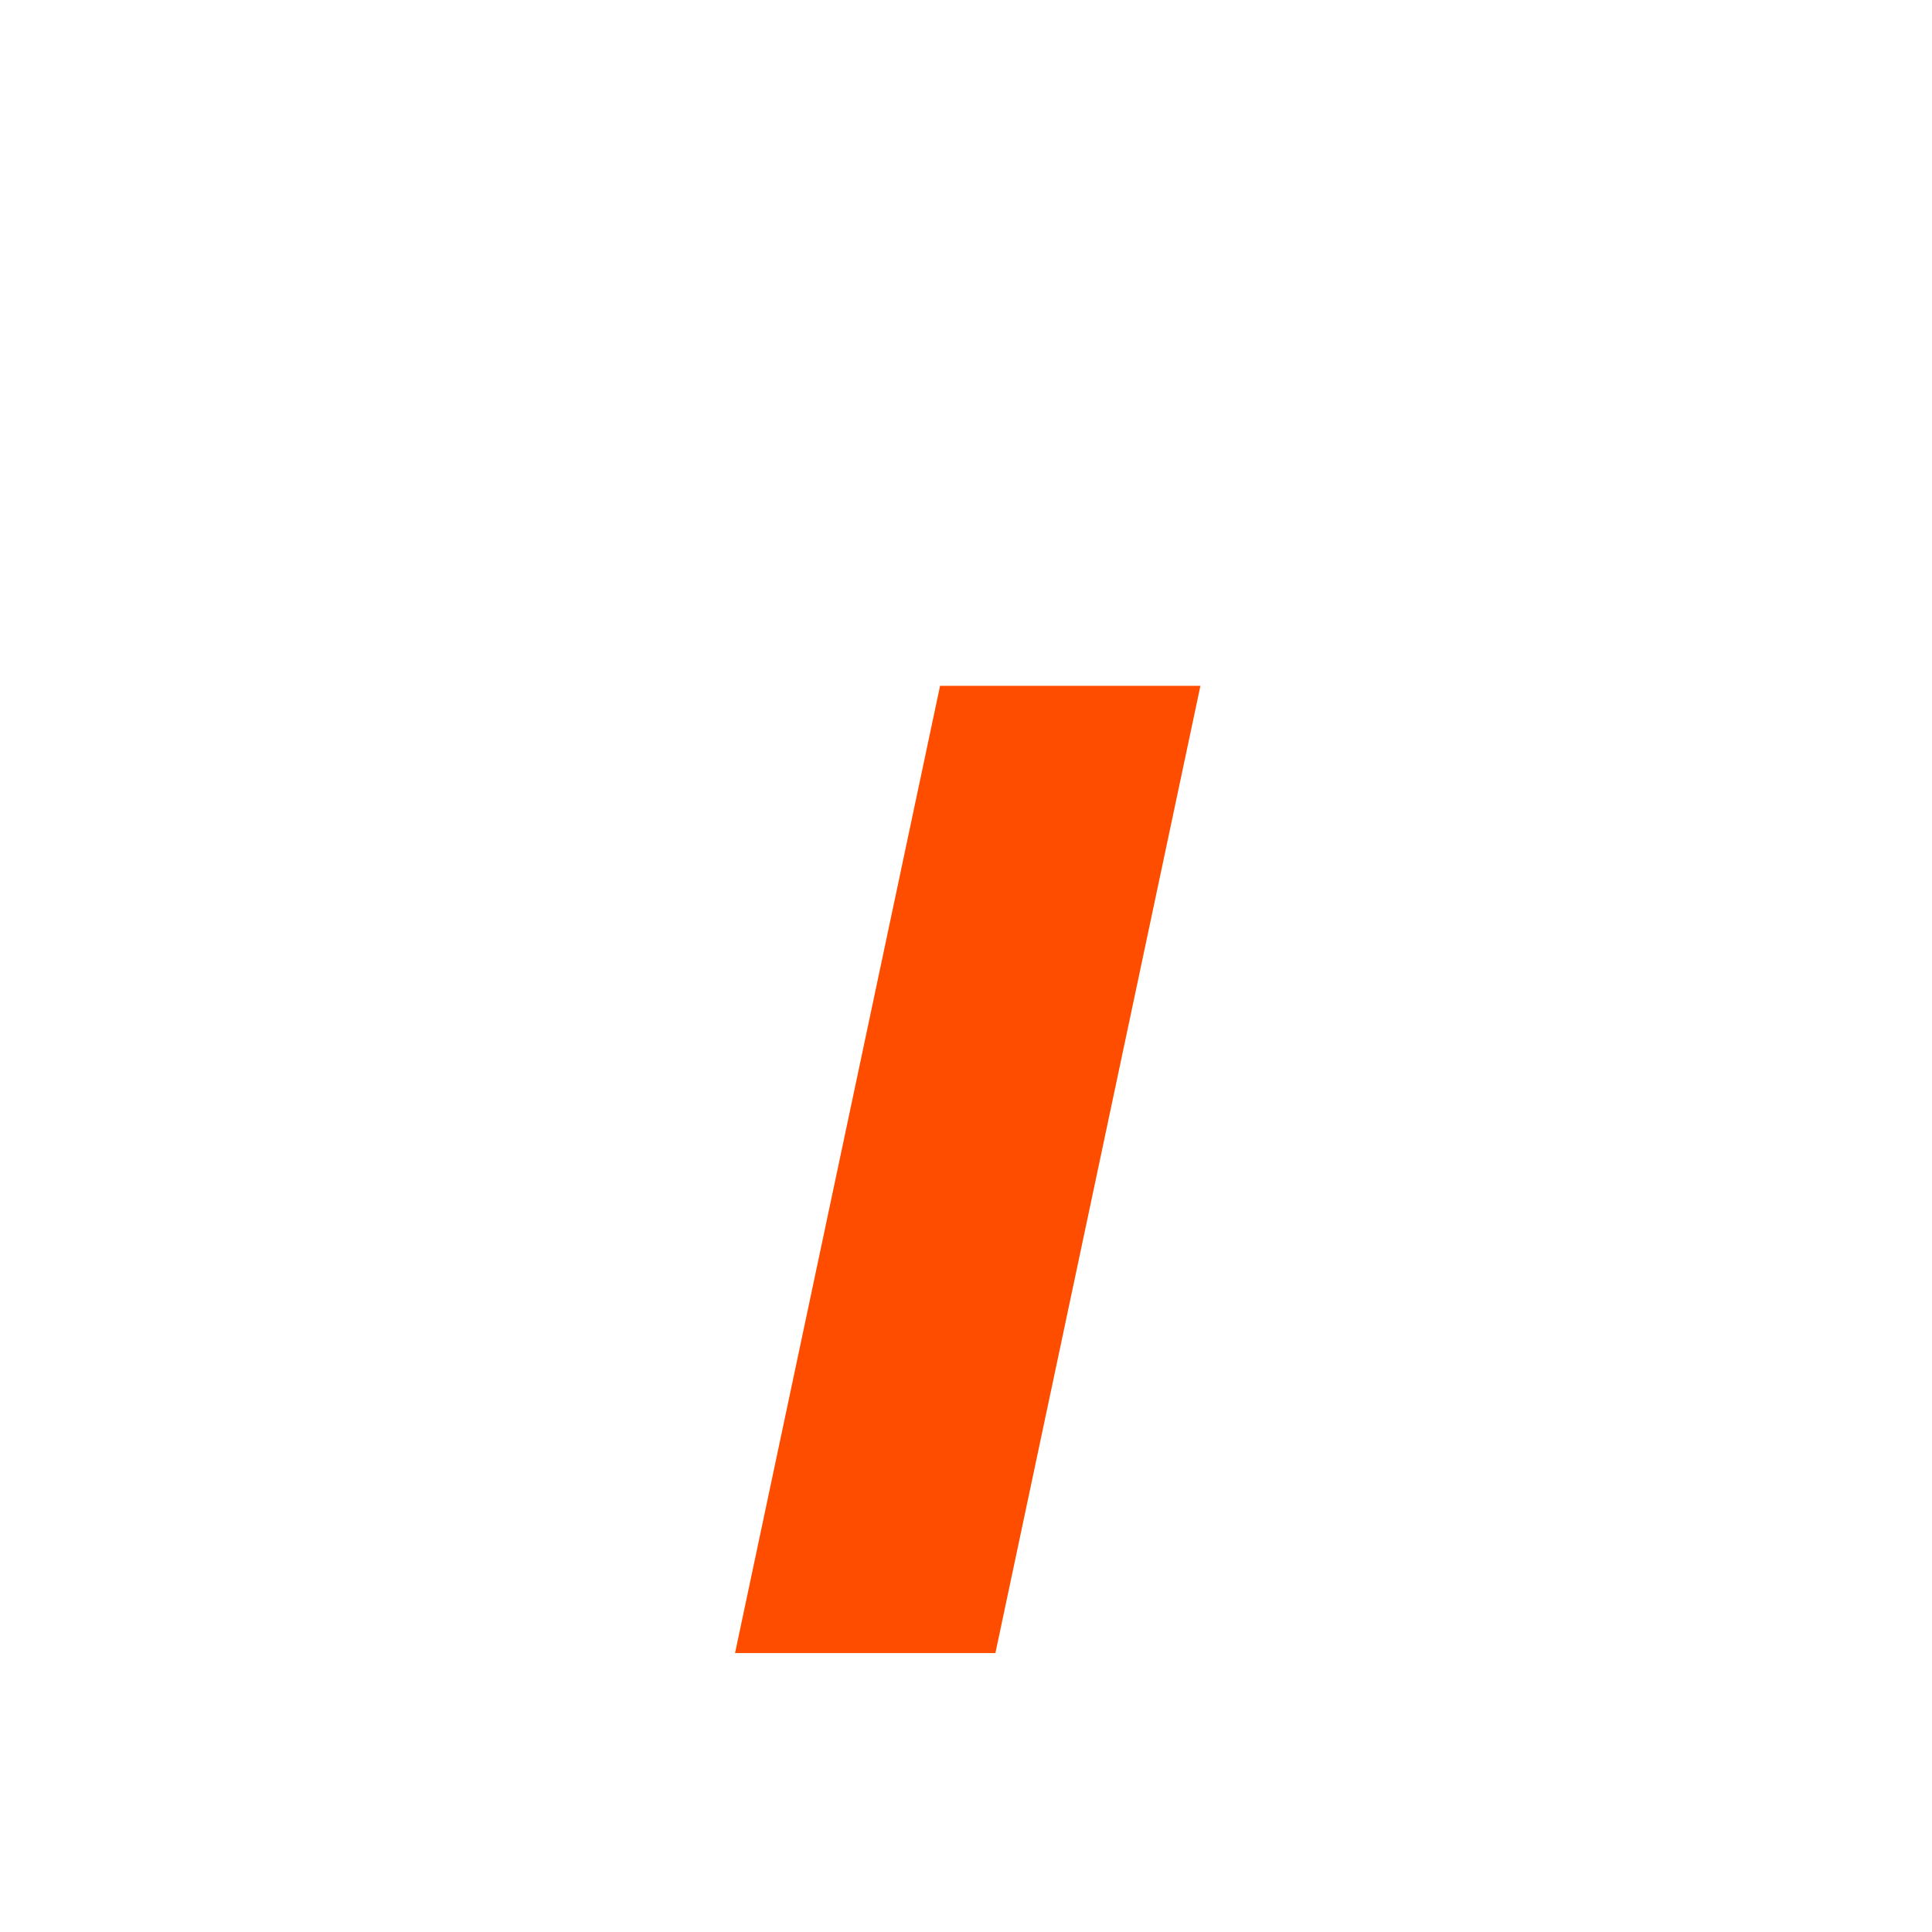
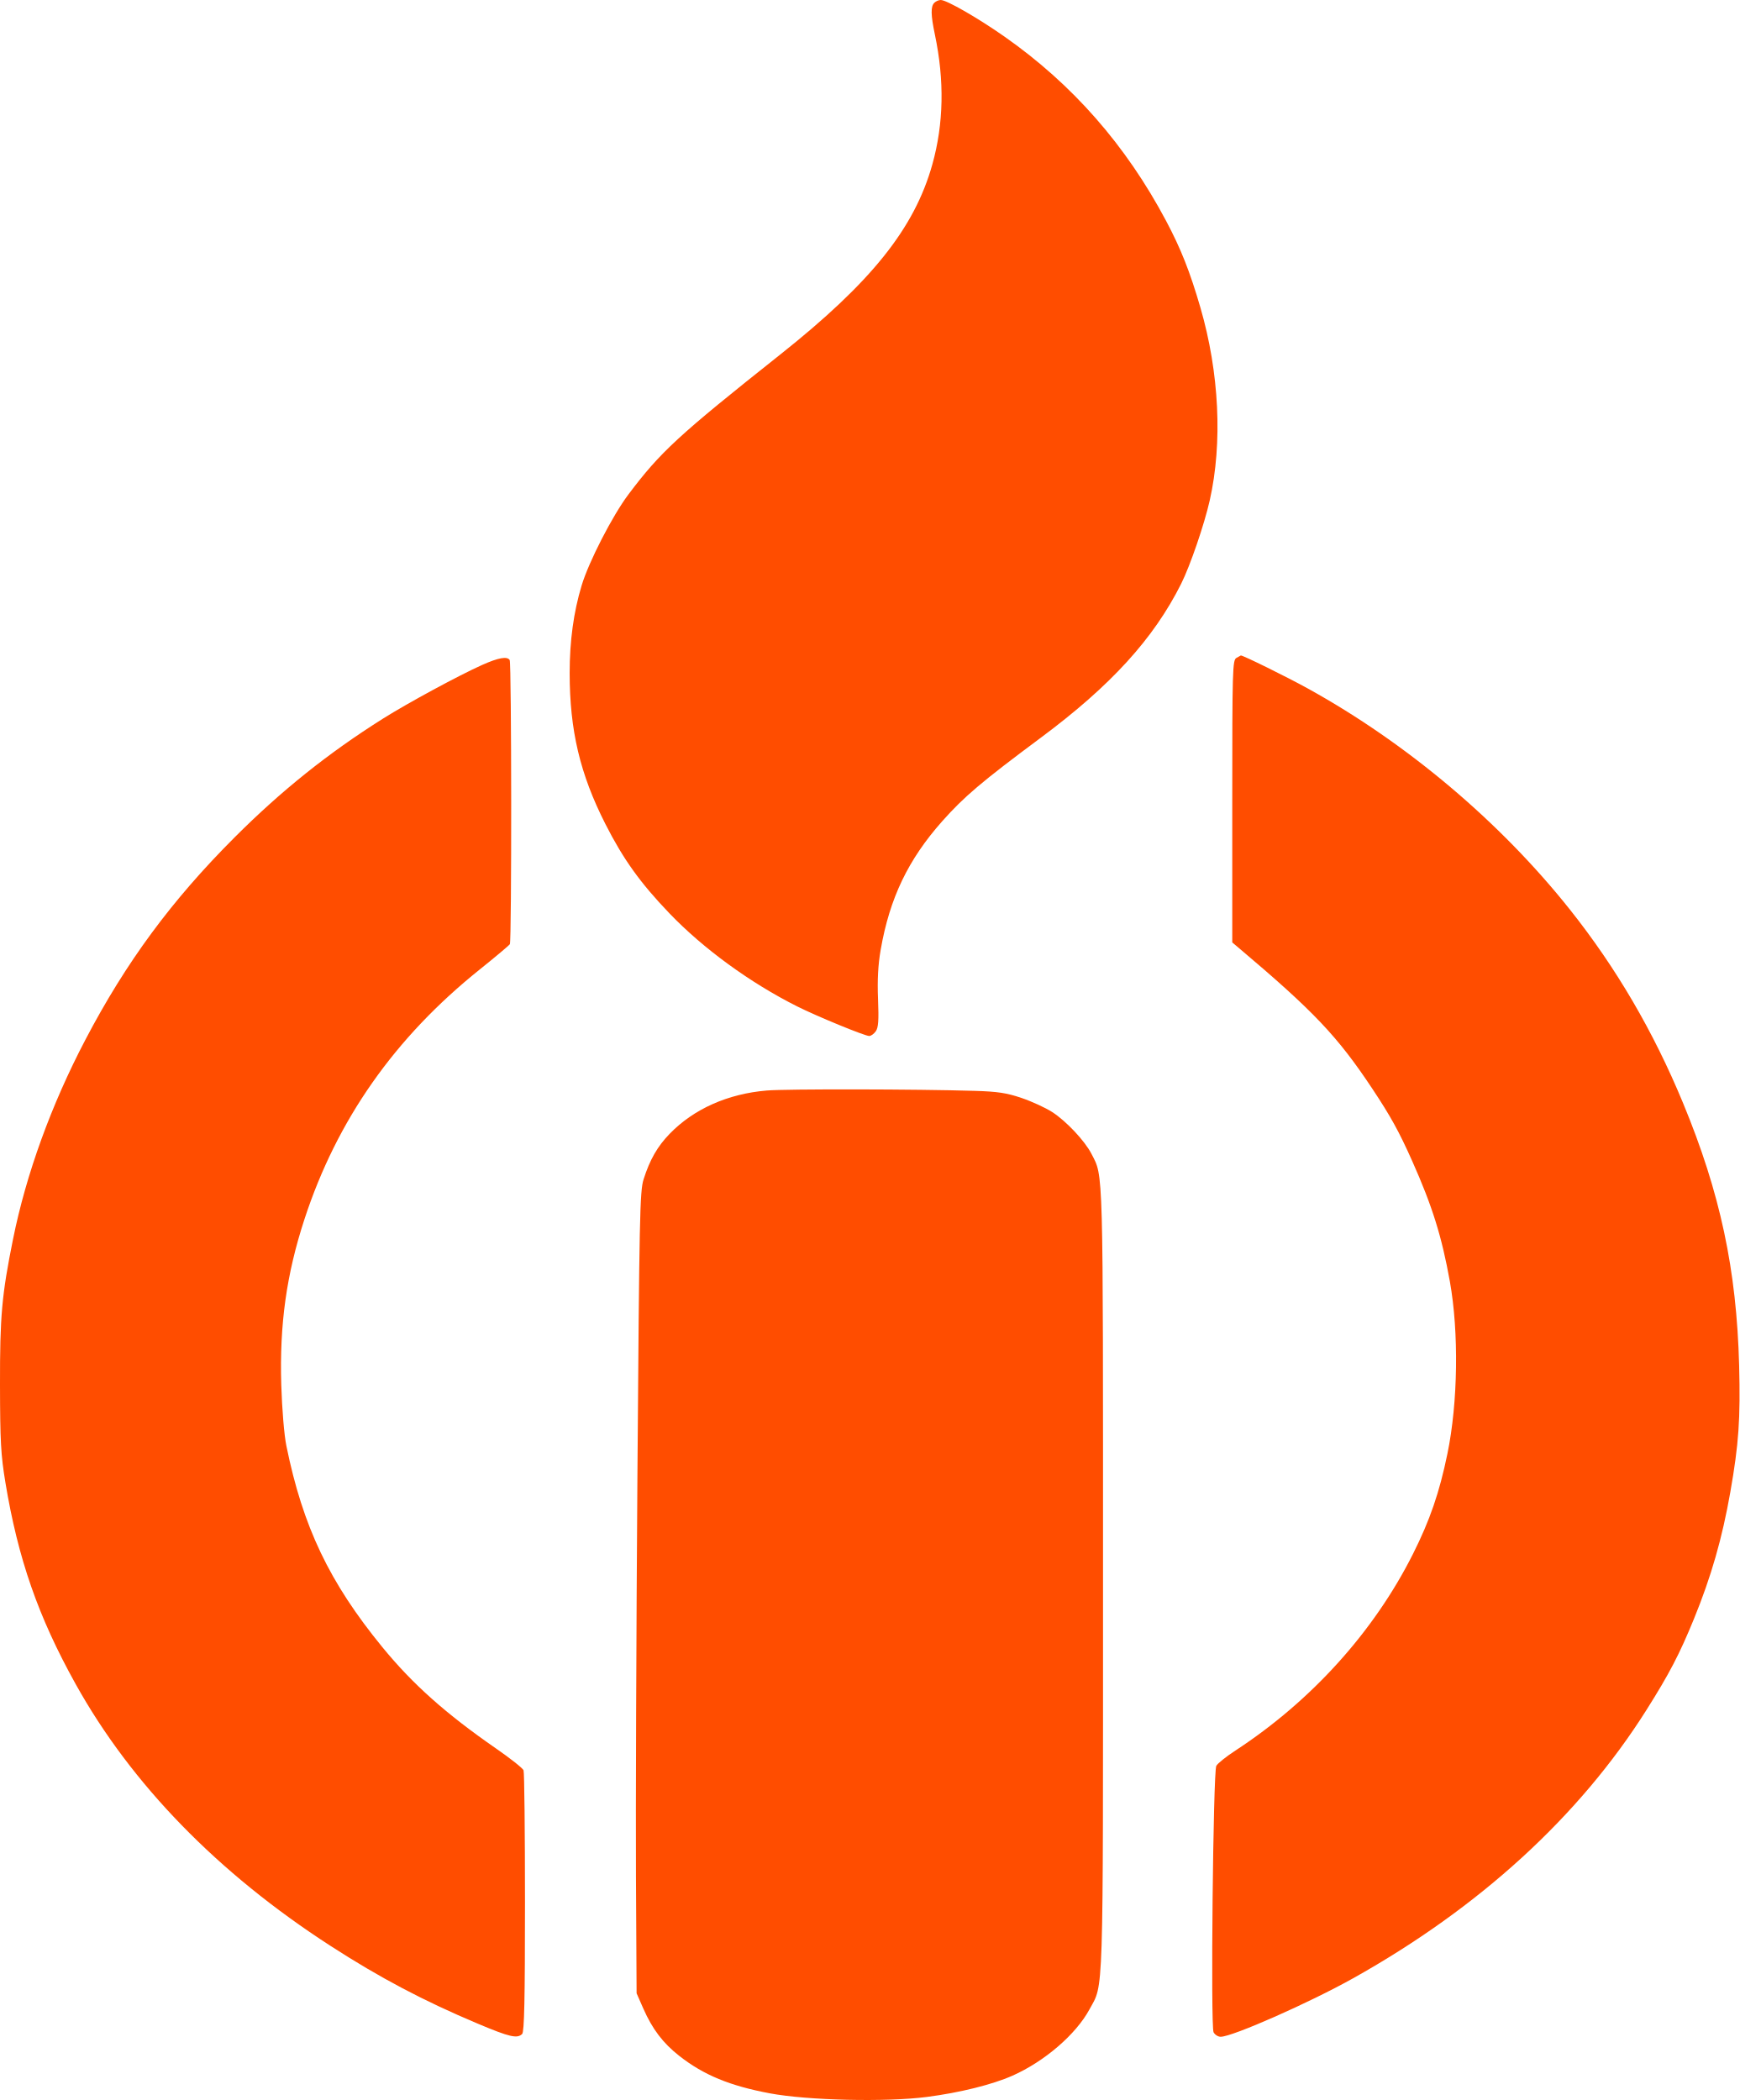
- <svg xmlns="http://www.w3.org/2000/svg" viewBox="0 0 48 48" preserveAspectRatio="xMidYMid meet" role="img" aria-label="ıgnıs">
-   <style>
-     .mark { font-family: 'Geist', system-ui, sans-serif; font-weight: 800; font-style: italic; fill: #FF4D00; letter-spacing: -0.02em; }
-   </style>
-   <text x="50%" y="50%" dominant-baseline="central" text-anchor="middle" font-size="44" class="mark">ı</text>
+ <svg xmlns="http://www.w3.org/2000/svg" viewBox="0 0 82.819 100" role="img" aria-label="ignis">
+   <path fill="#FF4D00" fill-rule="evenodd" d="M 44.482 0.133 C 44.305 0.309, 44.313 0.712, 44.509 1.646 C 44.97 3.837, 44.93 5.892, 44.388 7.829 C 43.536 10.874, 41.481 13.442, 37.136 16.891 C 32.286 20.741, 31.438 21.523, 29.917 23.547 C 29.158 24.557, 28.032 26.749, 27.691 27.881 C 27.308 29.149, 27.121 30.522, 27.121 32.049 C 27.121 34.777, 27.614 36.859, 28.821 39.236 C 29.674 40.917, 30.478 42.039, 31.867 43.488 C 33.482 45.173, 35.709 46.797, 37.949 47.922 C 38.886 48.393, 41.173 49.333, 41.382 49.333 C 41.468 49.333, 41.609 49.231, 41.696 49.107 C 41.819 48.932, 41.843 48.585, 41.802 47.569 C 41.766 46.653, 41.804 45.944, 41.929 45.224 C 42.358 42.765, 43.234 40.936, 44.863 39.101 C 45.905 37.929, 46.738 37.223, 49.55 35.131 C 52.889 32.648, 54.922 30.417, 56.234 27.798 C 56.662 26.944, 57.336 24.978, 57.595 23.827 C 58.212 21.091, 58.049 17.741, 57.151 14.649 C 56.653 12.936, 56.223 11.848, 55.515 10.514 C 53.604 6.915, 51.061 4.015, 47.828 1.747 C 46.558 0.856, 45.073 0.003, 44.79 0 C 44.694 -0.001, 44.556 0.059, 44.482 0.133 M 58.863 31.331 C 58.68 31.437, 58.667 31.883, 58.667 38.161 L 58.667 44.878 58.975 45.138 C 62.553 48.16, 63.677 49.346, 65.339 51.85 C 66.207 53.157, 66.611 53.889, 67.235 55.29 C 68.189 57.43, 68.643 58.882, 69.027 61.023 C 69.46 63.44, 69.413 66.789, 68.911 69.223 C 68.529 71.076, 68.076 72.394, 67.269 74 C 65.409 77.702, 62.433 80.997, 58.815 83.361 C 58.373 83.649, 57.965 83.977, 57.907 84.089 C 57.756 84.382, 57.632 96.504, 57.777 96.775 C 57.84 96.893, 57.992 96.989, 58.114 96.989 C 58.672 96.989, 62.341 95.369, 64.428 94.2 C 70.439 90.837, 75.189 86.491, 78.379 81.439 C 79.474 79.705, 79.958 78.776, 80.645 77.096 C 81.469 75.079, 81.993 73.253, 82.38 71.048 C 82.781 68.766, 82.864 67.564, 82.799 65.028 C 82.68 60.463, 81.896 56.795, 80.127 52.521 C 78.719 49.119, 76.947 46.088, 74.748 43.32 C 71.436 39.149, 66.988 35.394, 62.271 32.789 C 61.273 32.237, 59.161 31.196, 59.075 31.213 C 59.066 31.215, 58.97 31.268, 58.863 31.331 M 22.959 31.662 C 21.857 32.154, 19.415 33.476, 18.23 34.222 C 15.625 35.864, 13.393 37.65, 11.172 39.872 C 8.167 42.877, 6 45.817, 4.062 49.518 C 2.439 52.615, 1.246 55.906, 0.62 59.009 C 0.084 61.666, -0.006 62.677, 0 65.945 C 0.005 68.642, 0.041 69.288, 0.256 70.588 C 0.858 74.227, 1.82 76.99, 3.602 80.195 C 6.251 84.958, 10.374 89.196, 15.728 92.656 C 18.078 94.176, 20.164 95.278, 22.747 96.365 C 24.267 97.005, 24.626 97.088, 24.86 96.855 C 24.961 96.754, 24.994 95.211, 24.994 90.599 C 24.994 87.232, 24.964 84.397, 24.926 84.299 C 24.888 84.201, 24.296 83.732, 23.611 83.258 C 21.221 81.603, 19.647 80.199, 18.203 78.435 C 15.683 75.354, 14.418 72.702, 13.635 68.854 C 13.529 68.335, 13.427 67.114, 13.391 65.945 C 13.304 63.069, 13.638 60.682, 14.495 58.058 C 16.042 53.327, 18.788 49.413, 22.837 46.168 C 23.588 45.566, 24.235 45.022, 24.274 44.96 C 24.364 44.814, 24.356 31.577, 24.266 31.431 C 24.149 31.243, 23.735 31.316, 22.959 31.662 M 36.507 51.929 C 34.65 52.085, 33.03 52.807, 31.883 53.99 C 31.3 54.591, 30.938 55.223, 30.641 56.157 C 30.461 56.721, 30.437 57.89, 30.347 70.308 C 30.292 77.753, 30.262 86.336, 30.278 89.382 L 30.308 94.919 30.628 95.646 C 31.059 96.627, 31.566 97.293, 32.344 97.903 C 33.503 98.811, 34.745 99.325, 36.655 99.683 C 38.447 100.02, 42.19 100.106, 44.124 99.855 C 45.697 99.651, 47.236 99.269, 48.198 98.844 C 49.722 98.169, 51.223 96.879, 51.867 95.688 C 52.55 94.426, 52.514 95.561, 52.514 75.23 C 52.514 55.269, 52.536 56.065, 51.964 54.945 C 51.65 54.329, 50.755 53.377, 50.09 52.952 C 49.772 52.748, 49.117 52.447, 48.635 52.284 C 47.928 52.044, 47.502 51.979, 46.417 51.946 C 43.675 51.861, 37.436 51.851, 36.507 51.929" />
</svg>
